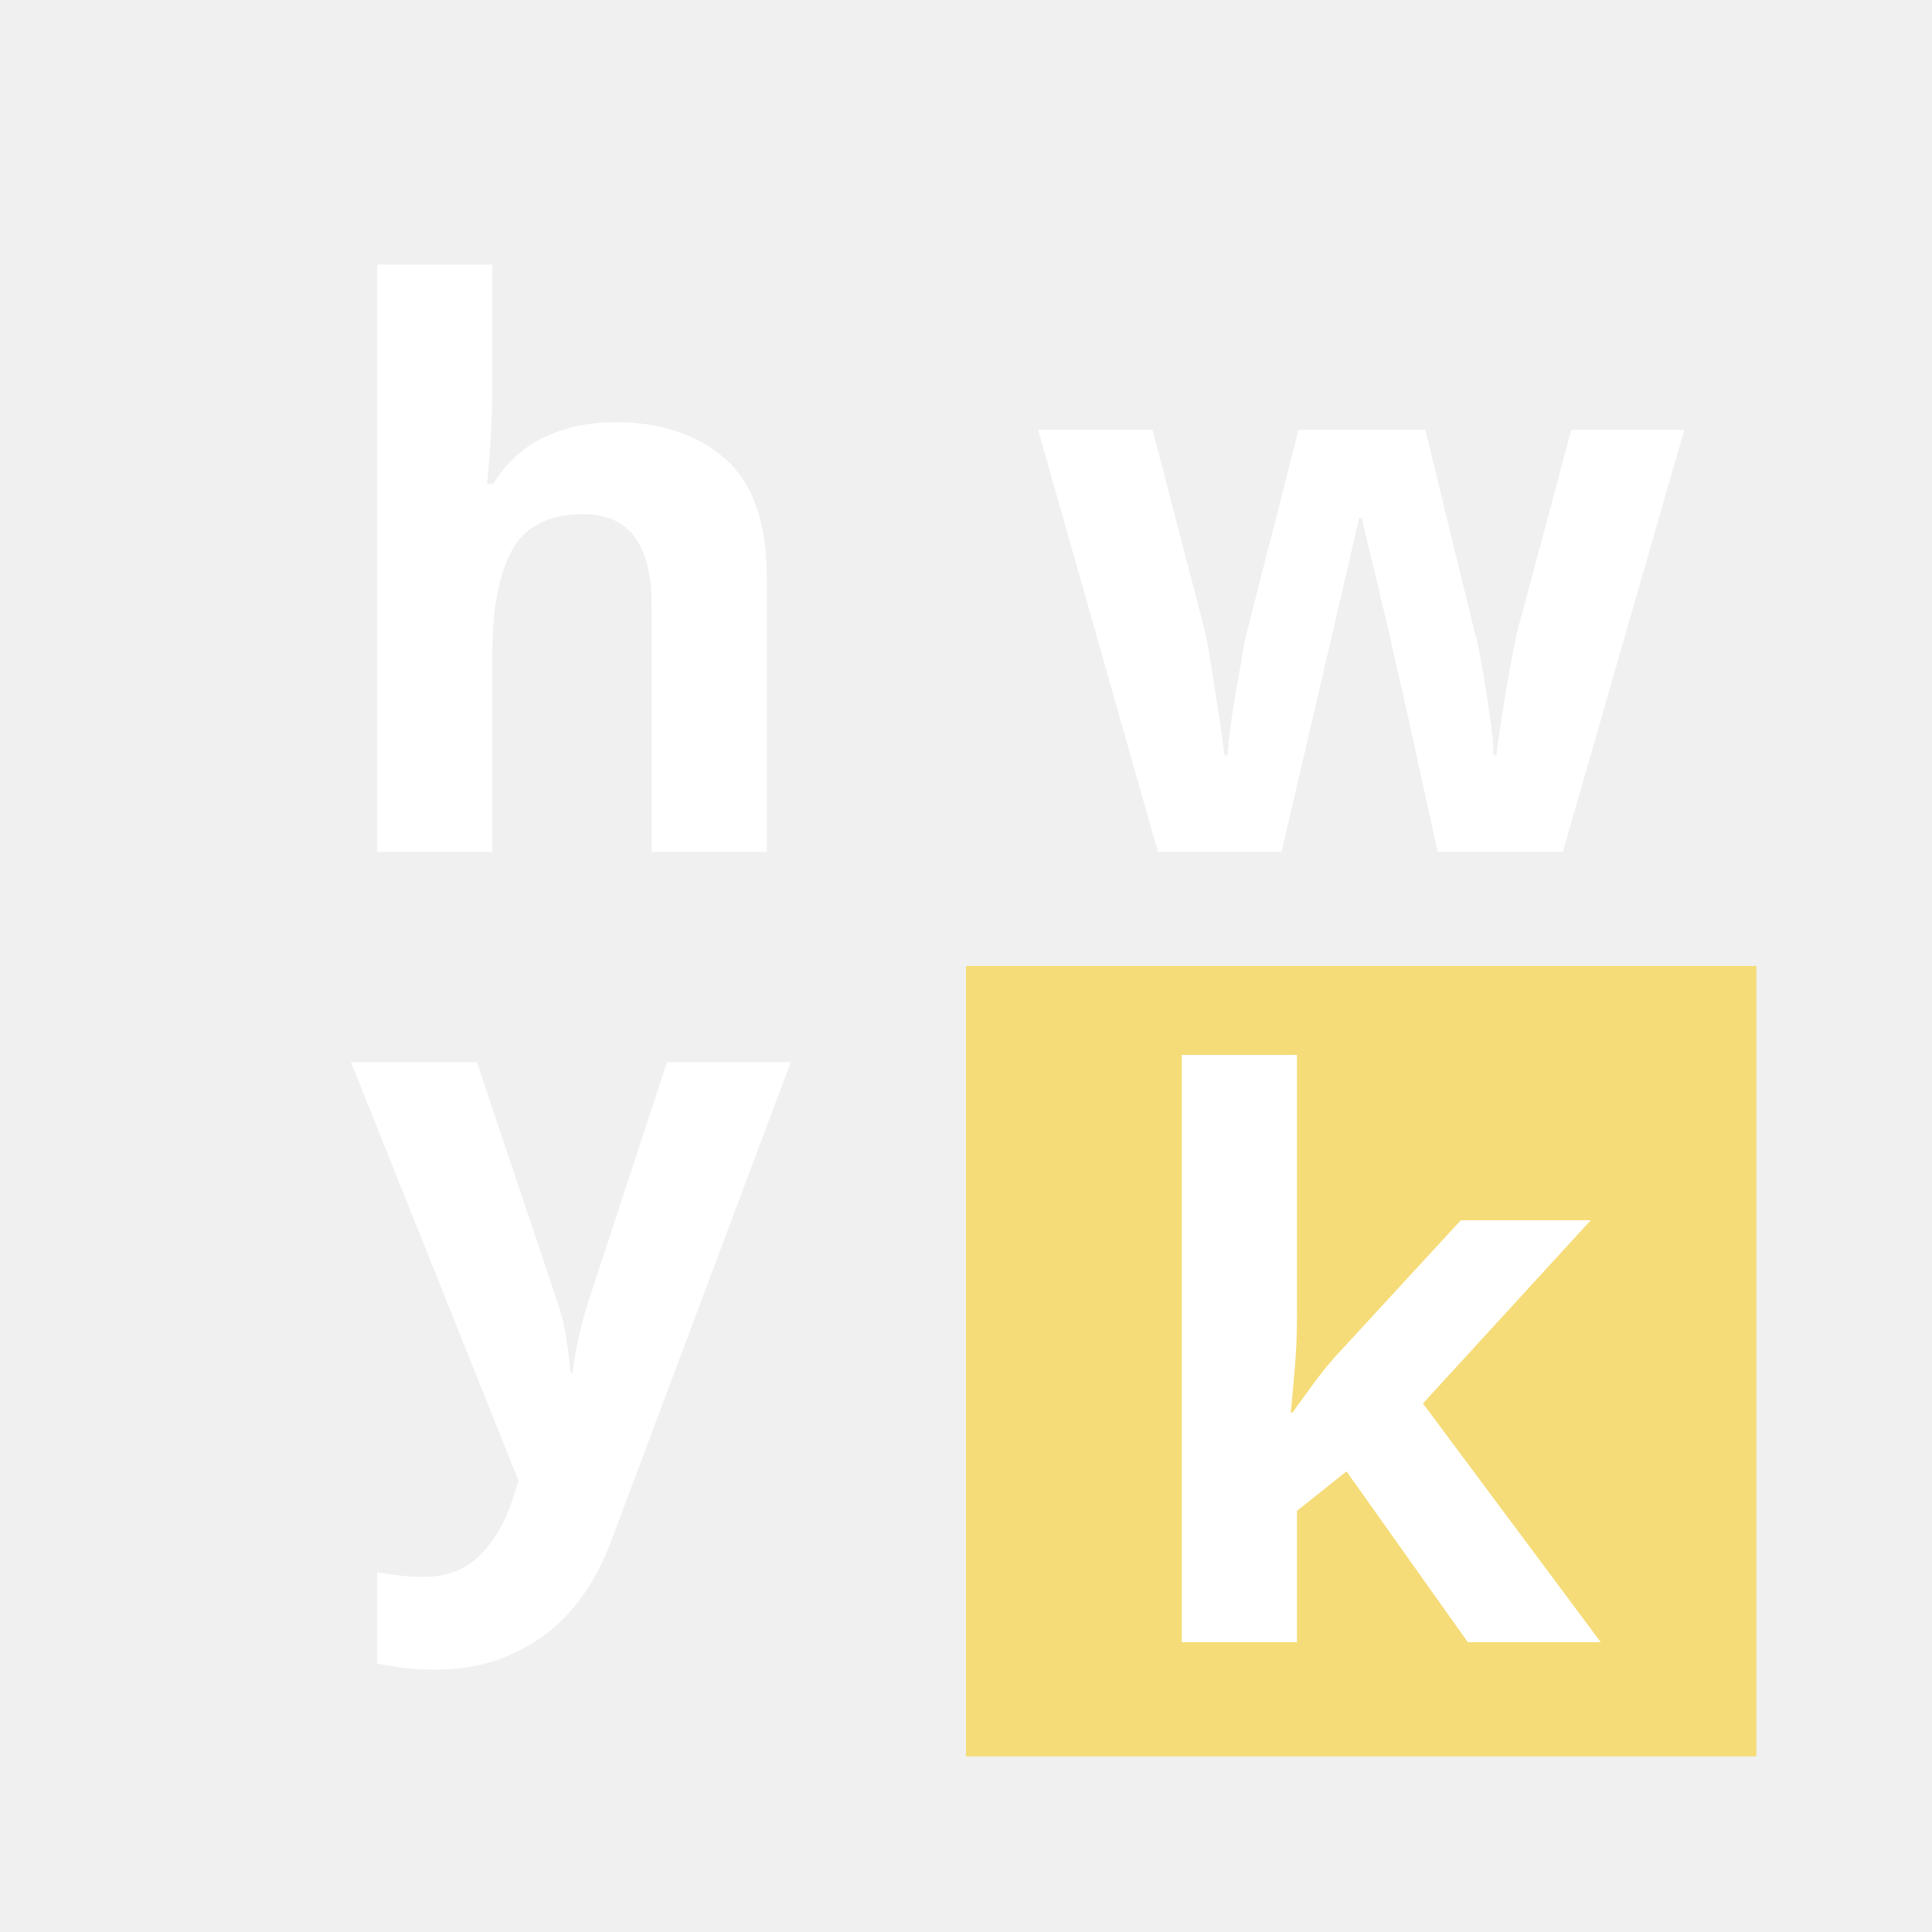
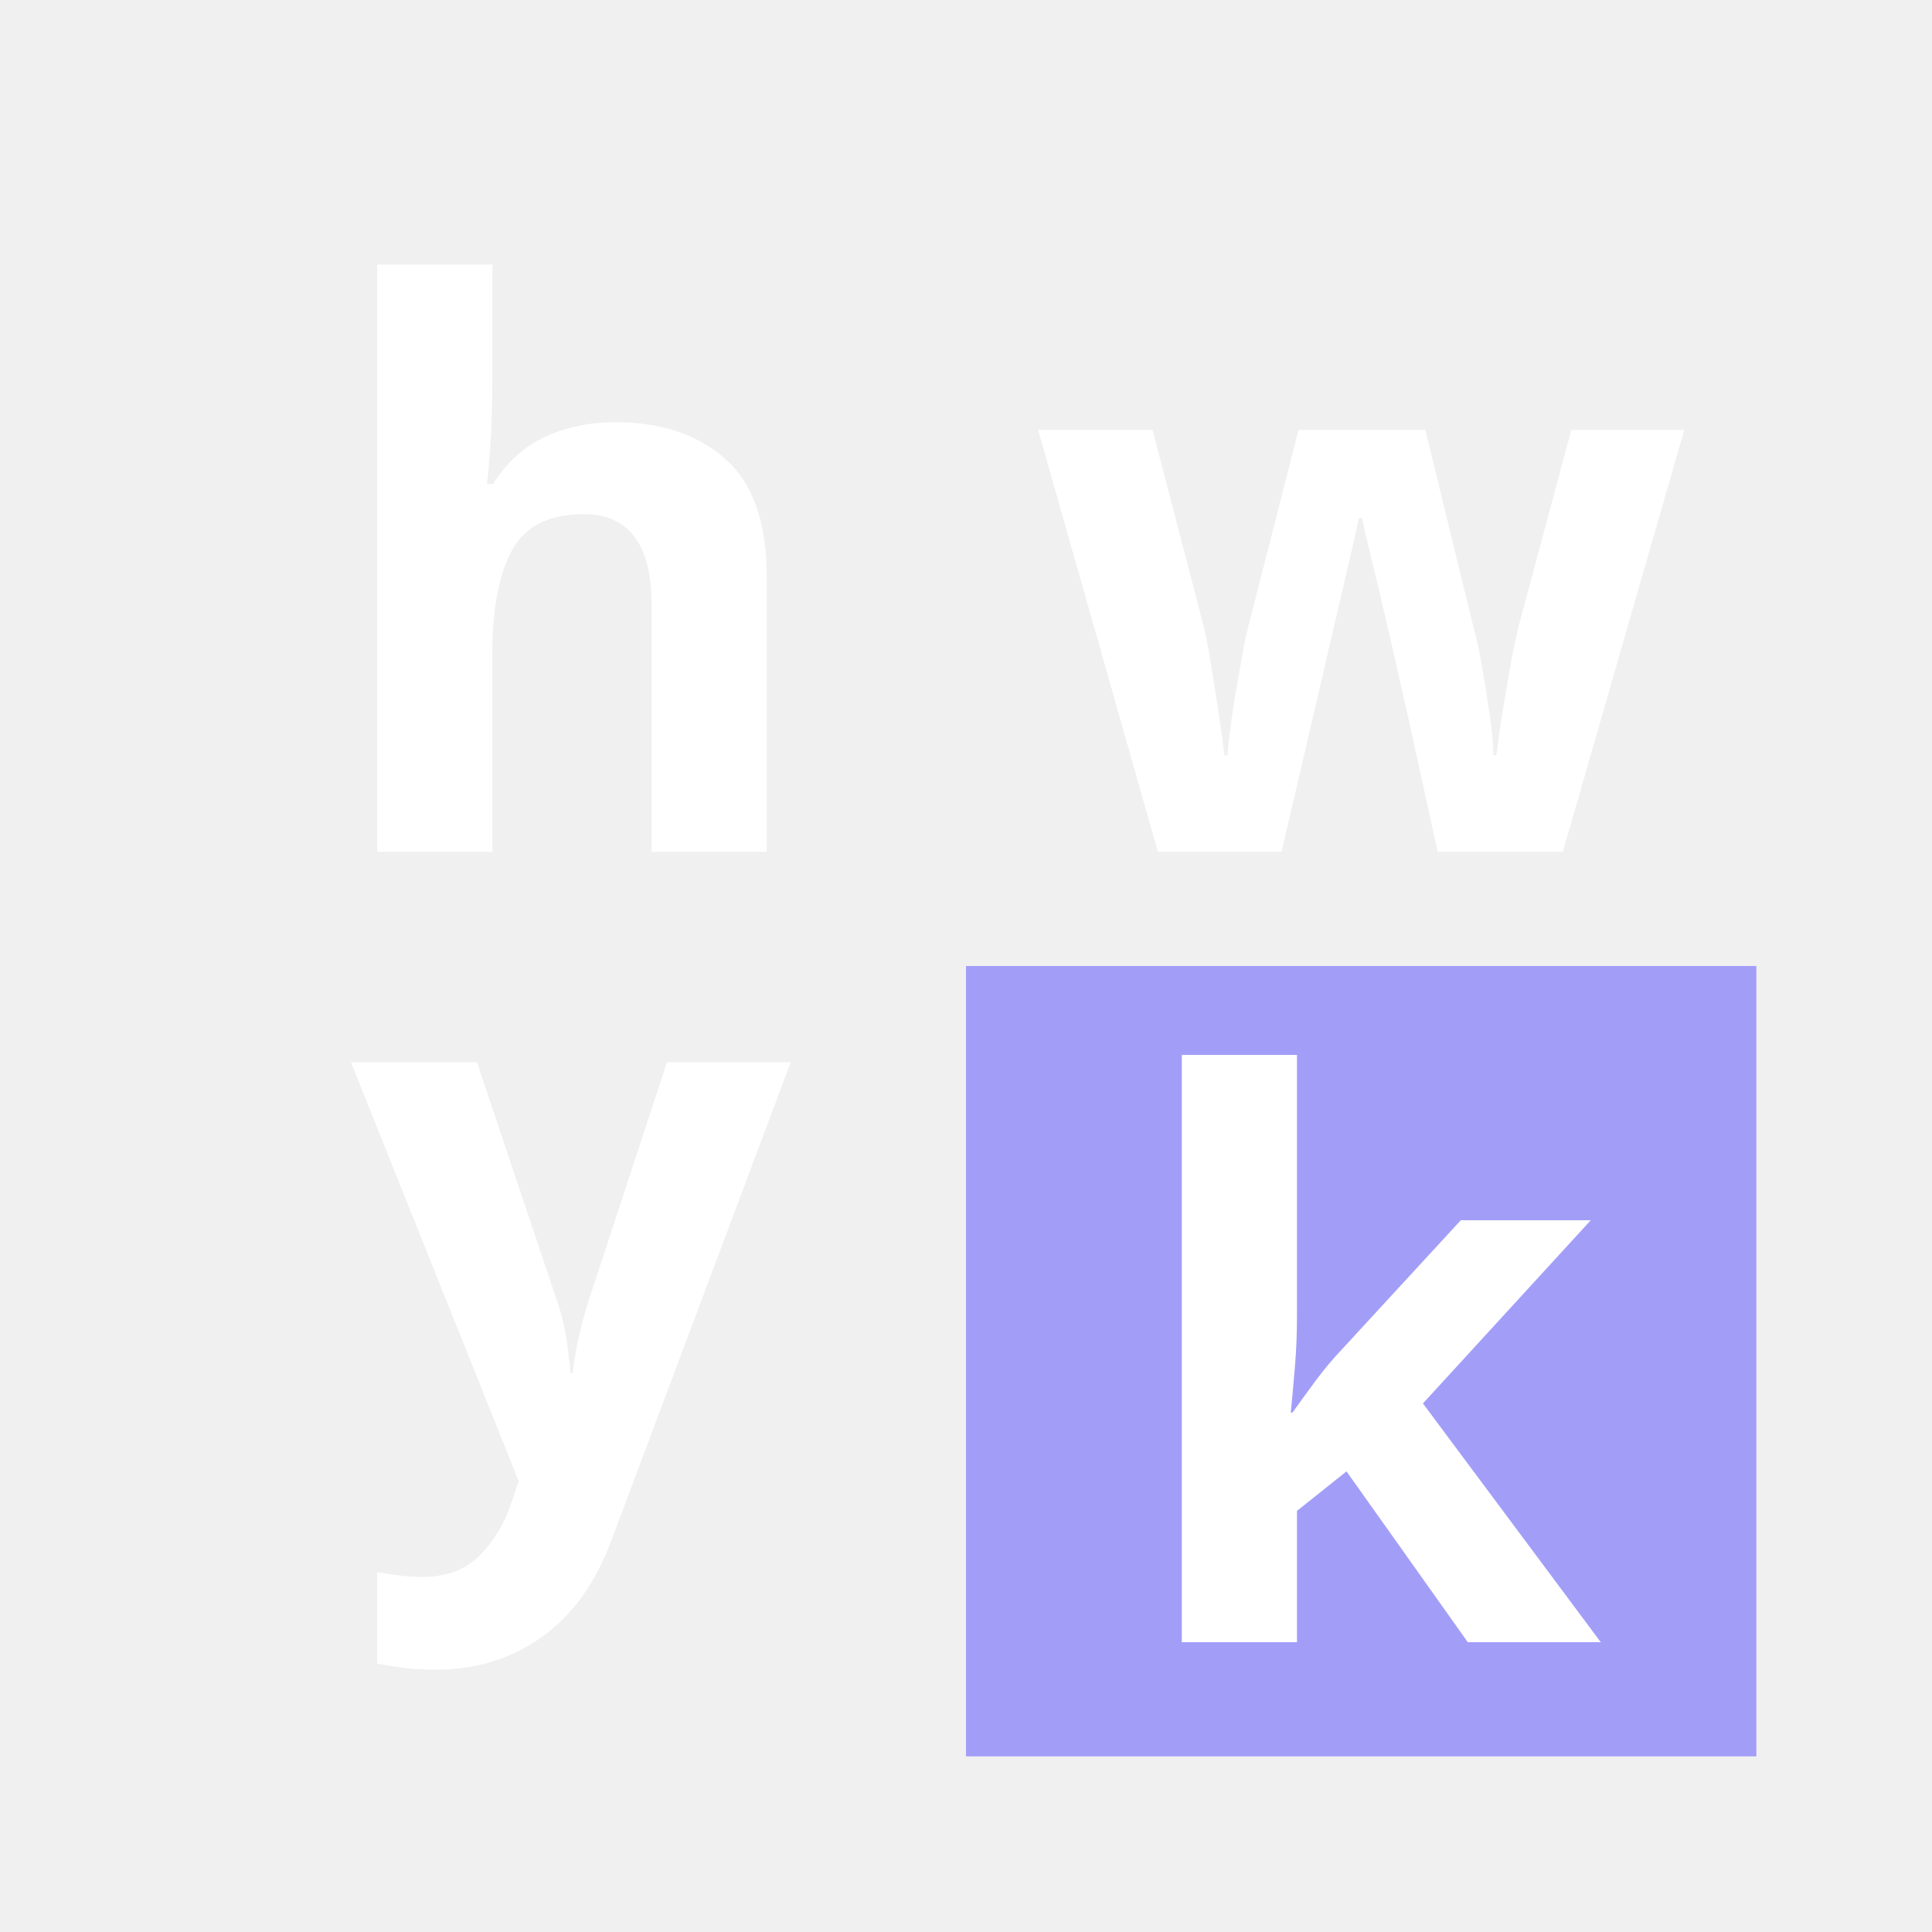
<svg xmlns="http://www.w3.org/2000/svg" viewBox="0 0 220 220">
-   <rect x="110" y="110" width="90" height="90" rx="0" fill="#FACC15" opacity="0.55" />
+   <rect x="110" y="110" width="90" height="90" rx="0" fill="#635BFF" opacity="0.55" />
  <text x="65" y="97" font-family="'Red Hat Display', sans-serif" font-weight="800" font-size="88" fill="#FFFFFF" text-anchor="middle">h</text>
  <text x="155" y="97" font-family="'Red Hat Display', sans-serif" font-weight="800" font-size="88" fill="#FFFFFF" text-anchor="middle">w</text>
  <text x="65" y="169" font-family="'Red Hat Display', sans-serif" font-weight="800" font-size="88" fill="#FFFFFF" text-anchor="middle">y</text>
  <text x="155" y="187" font-family="'Red Hat Display', sans-serif" font-weight="800" font-size="88" fill="#FFFFFF" text-anchor="middle">k</text>
</svg>
